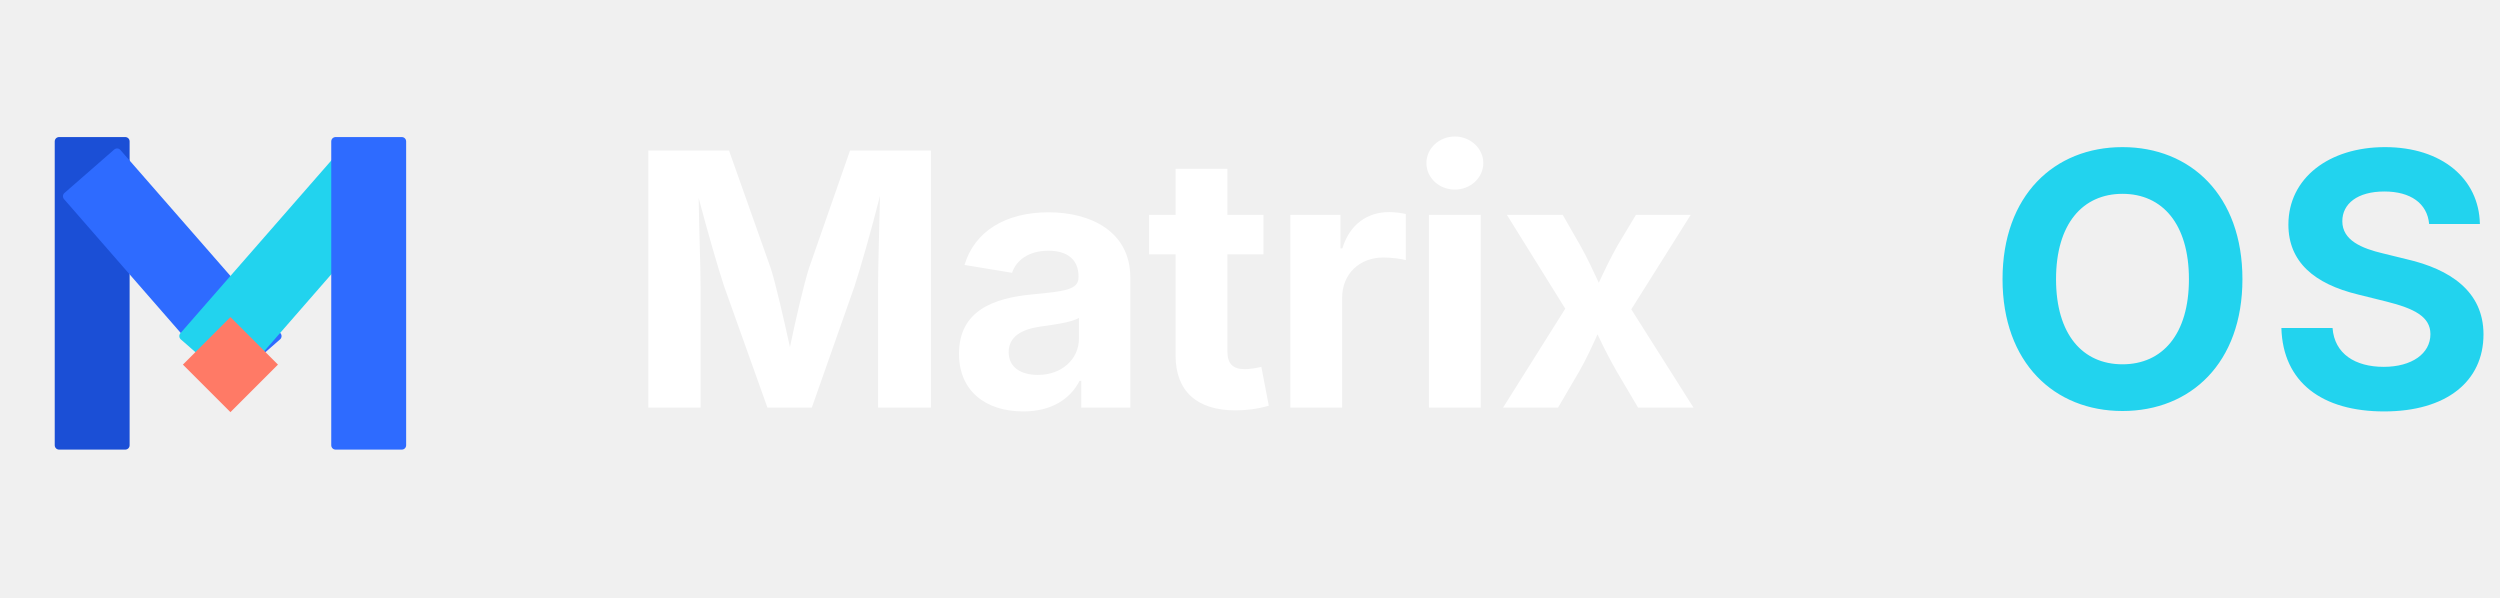
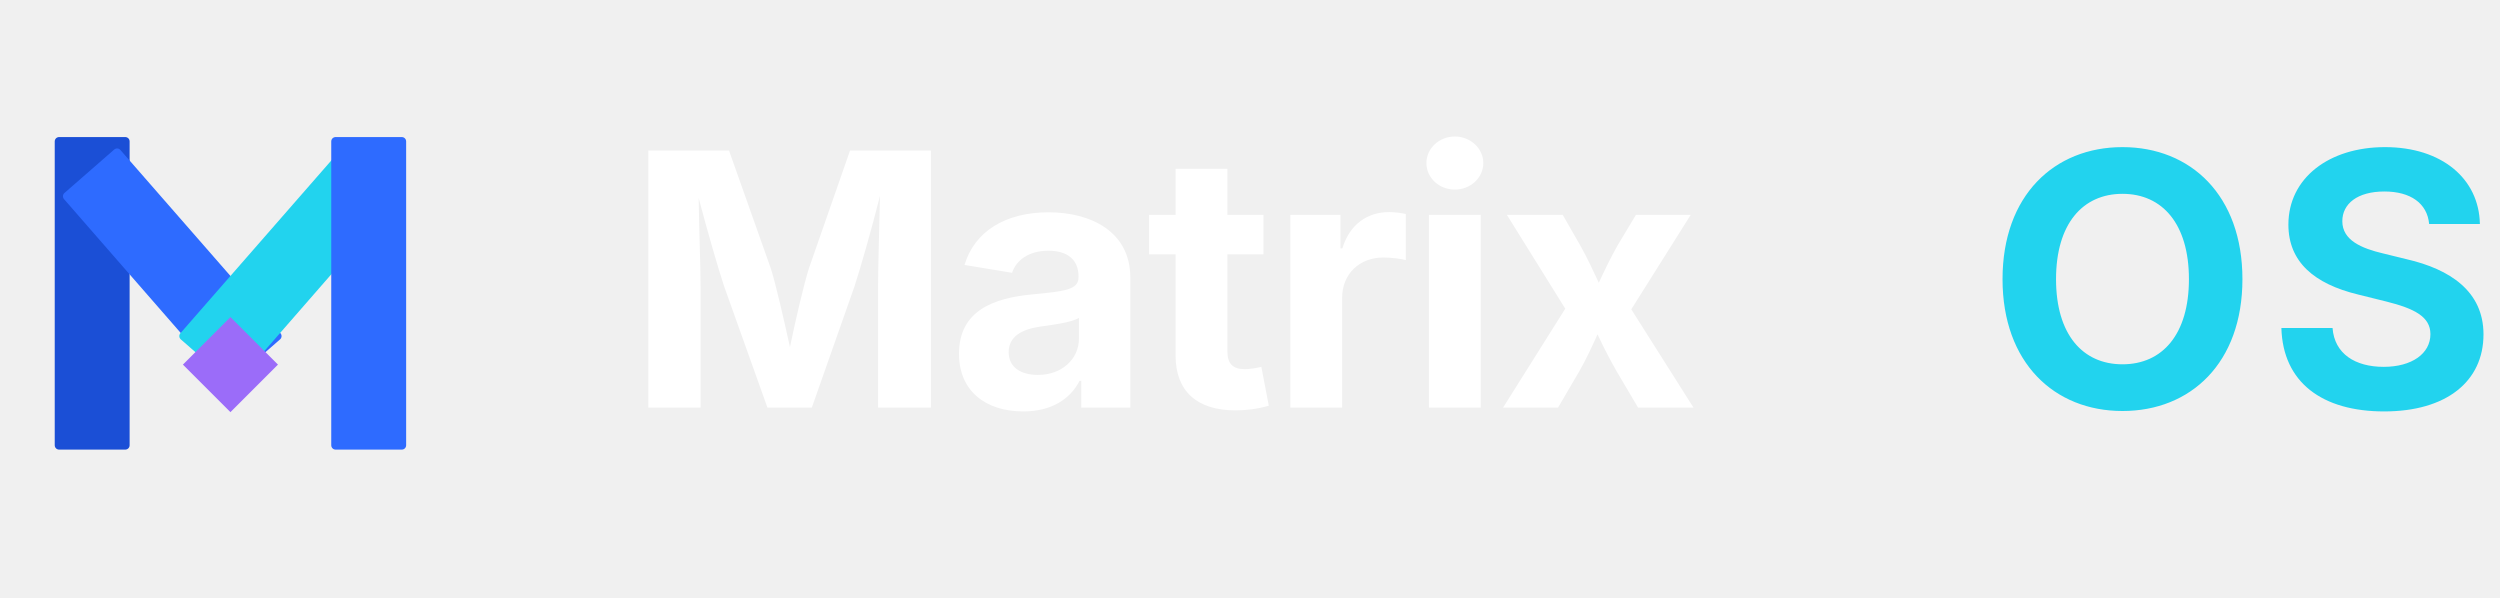
<svg xmlns="http://www.w3.org/2000/svg" viewBox="0 0 184 44" width="184" height="44" fill="none" role="img" aria-label="Matrix OS">
  <g transform="translate(0 5.0) scale(1.06)">
    <g opacity="1">
      <polygon points="8.70,26.20 8.70,5.10 4.10,5.10 4.10,26.20" fill="#1B4FD6" stroke="#1B4FD6" stroke-width="0.6" stroke-linejoin="round" />
    </g>
    <g opacity="1">
      <polygon points="4.67,8.91 15.78,21.65 19.25,18.62 8.13,5.89" fill="#2E6BFF" stroke="#2E6BFF" stroke-width="0.6" stroke-linejoin="round" />
    </g>
    <g opacity="1">
      <polygon points="16.22,21.65 27.33,8.91 23.87,5.89 12.75,18.62" fill="#22D3EE" stroke="#22D3EE" stroke-width="0.6" stroke-linejoin="round" />
    </g>
    <g opacity="1">
      <polygon points="23.30,5.10 23.30,26.20 27.90,26.20 27.90,5.10" fill="#2E6BFF" stroke="#2E6BFF" stroke-width="0.6" stroke-linejoin="round" />
    </g>
-     <polygon points="16.00,17.30 19.30,20.60 16.00,23.90 12.70,20.60" fill="#FF7A66" />
+     <polygon points="16.00,17.30 19.30,20.60 16.00,23.90 12.70,20.60" fill="#9B6CF9" />
  </g>
  <text x="46.0" y="30.0" font-family="Inter, ui-sans-serif, system-ui, -apple-system, Segoe UI, Helvetica, Arial, sans-serif" font-size="26" font-weight="700" fill="#FFFFFF" letter-spacing="-0.5">Matrix</text>
  <text x="146.2" y="30.0" font-family="Inter, ui-sans-serif, system-ui, -apple-system, Segoe UI, Helvetica, Arial, sans-serif" font-size="26" font-weight="700" fill="#22D3EE" letter-spacing="0.6">OS</text>
</svg>
